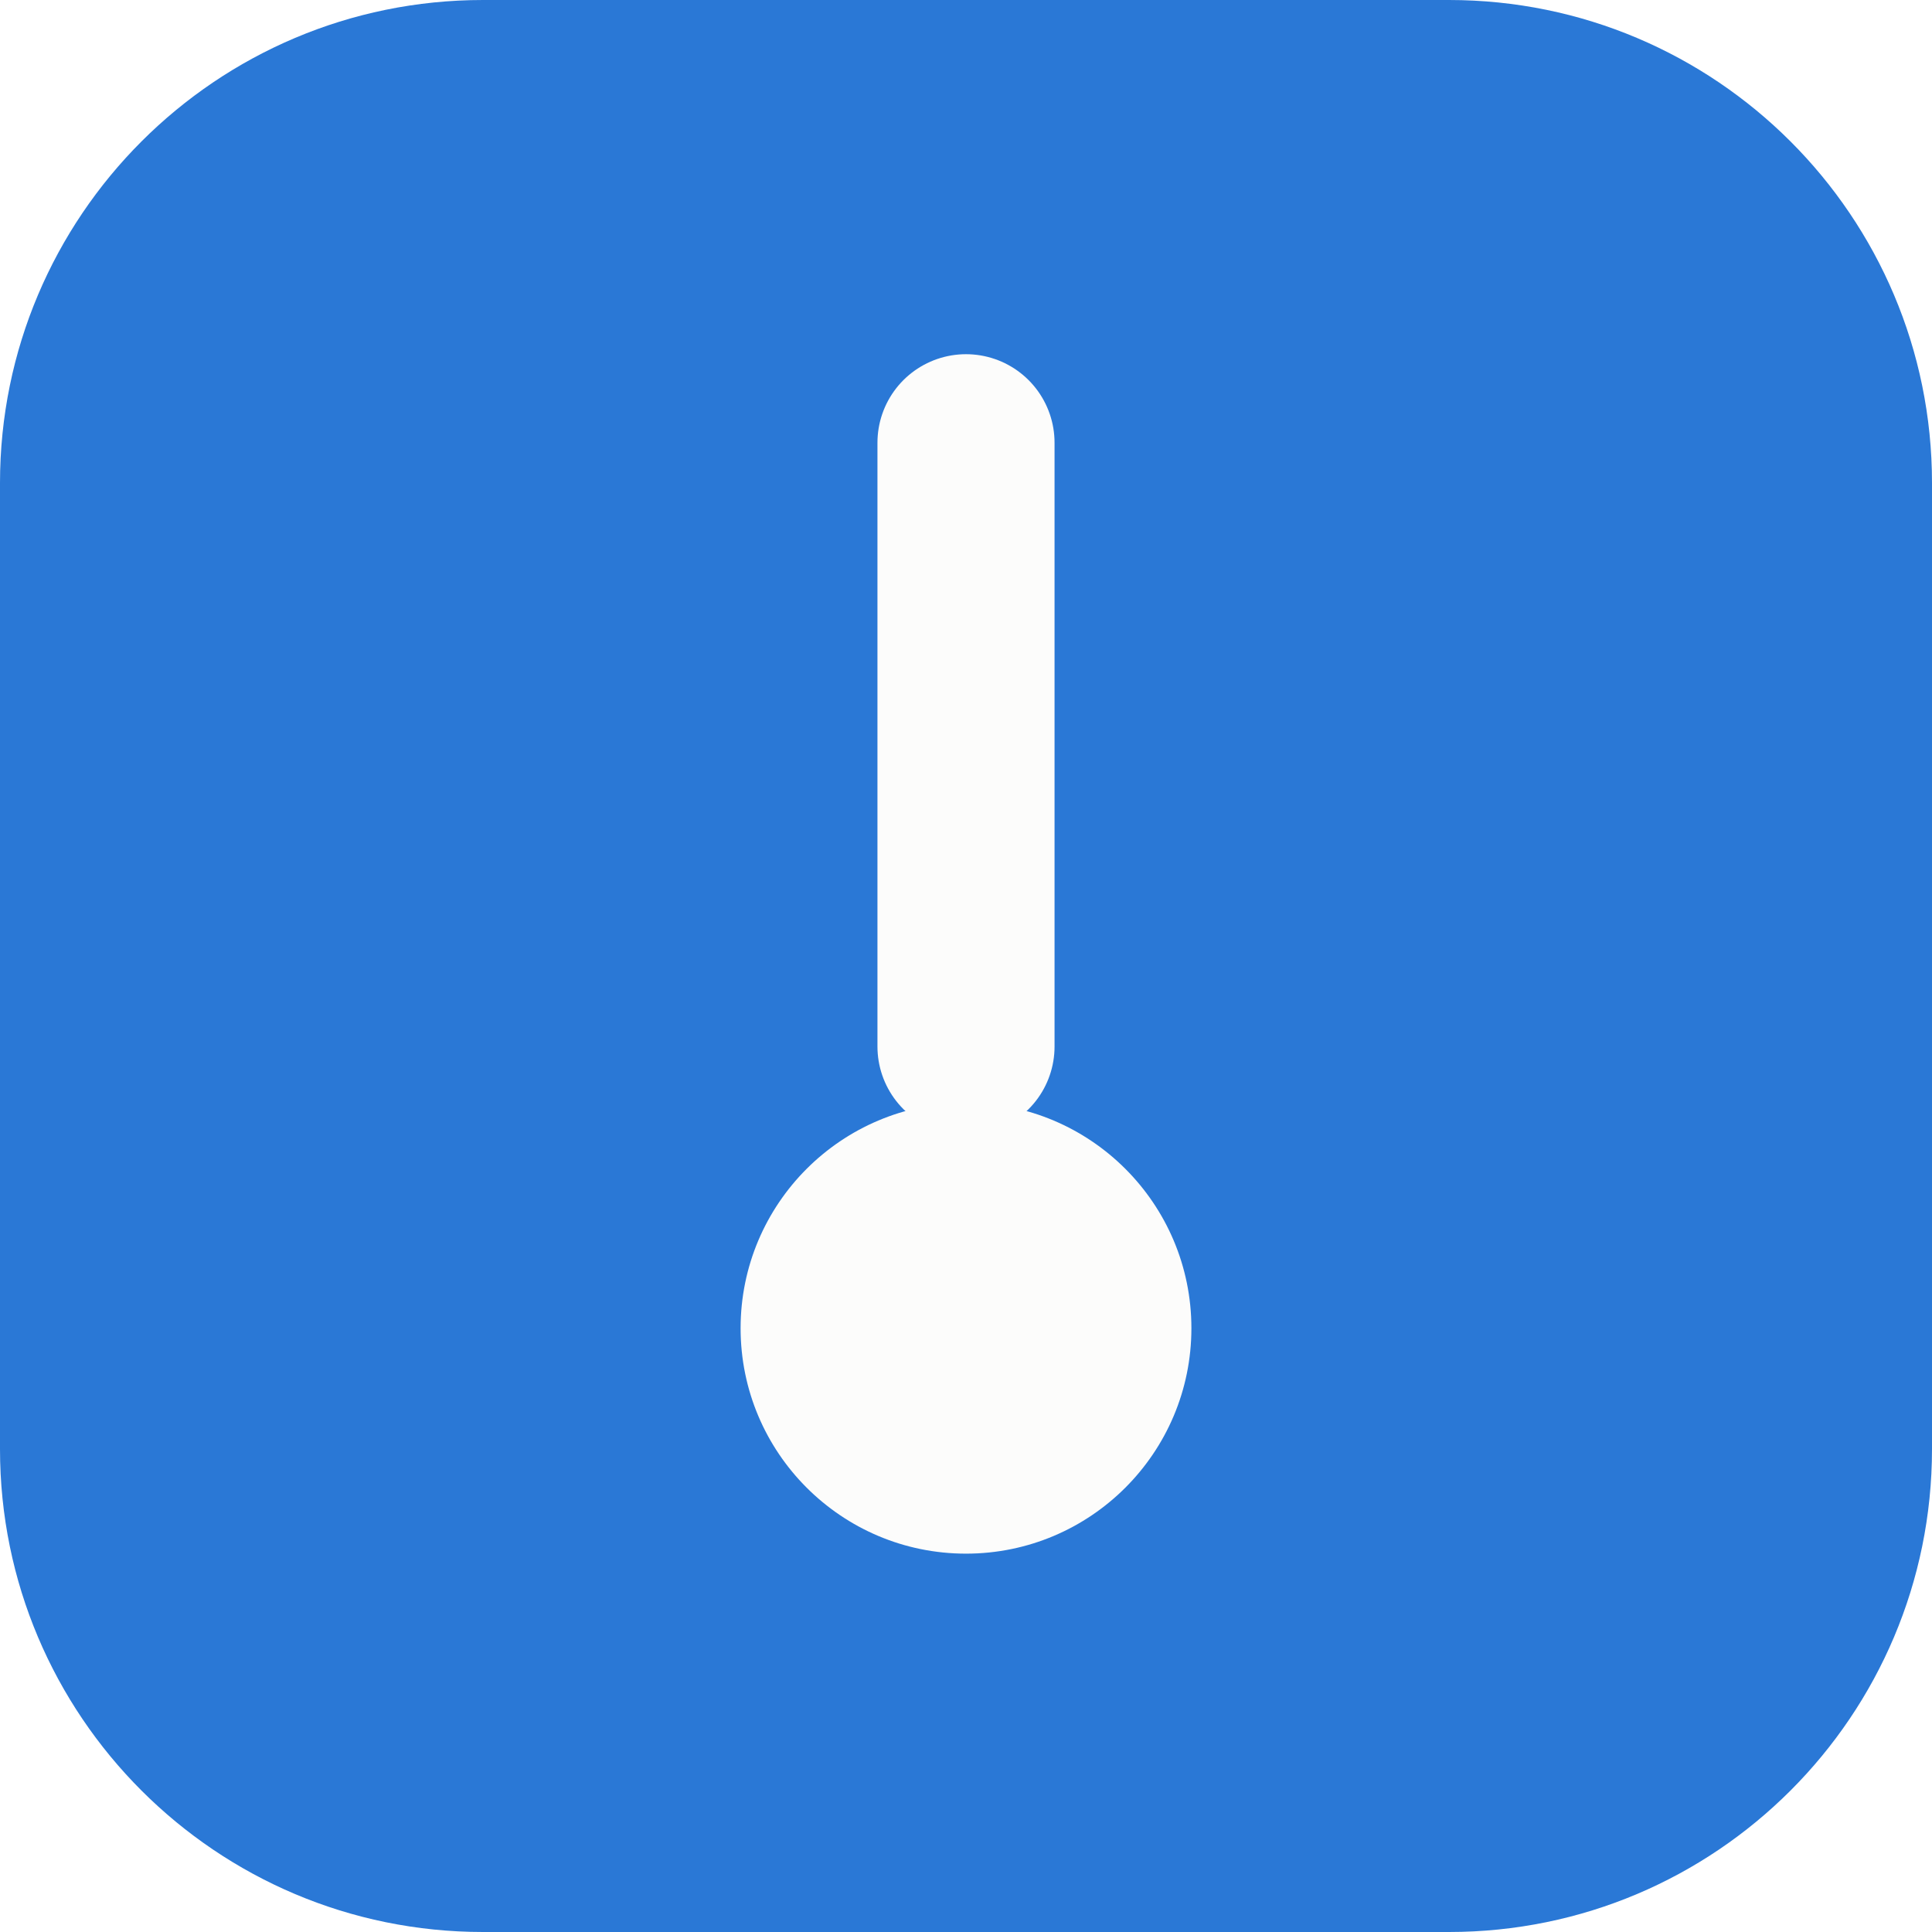
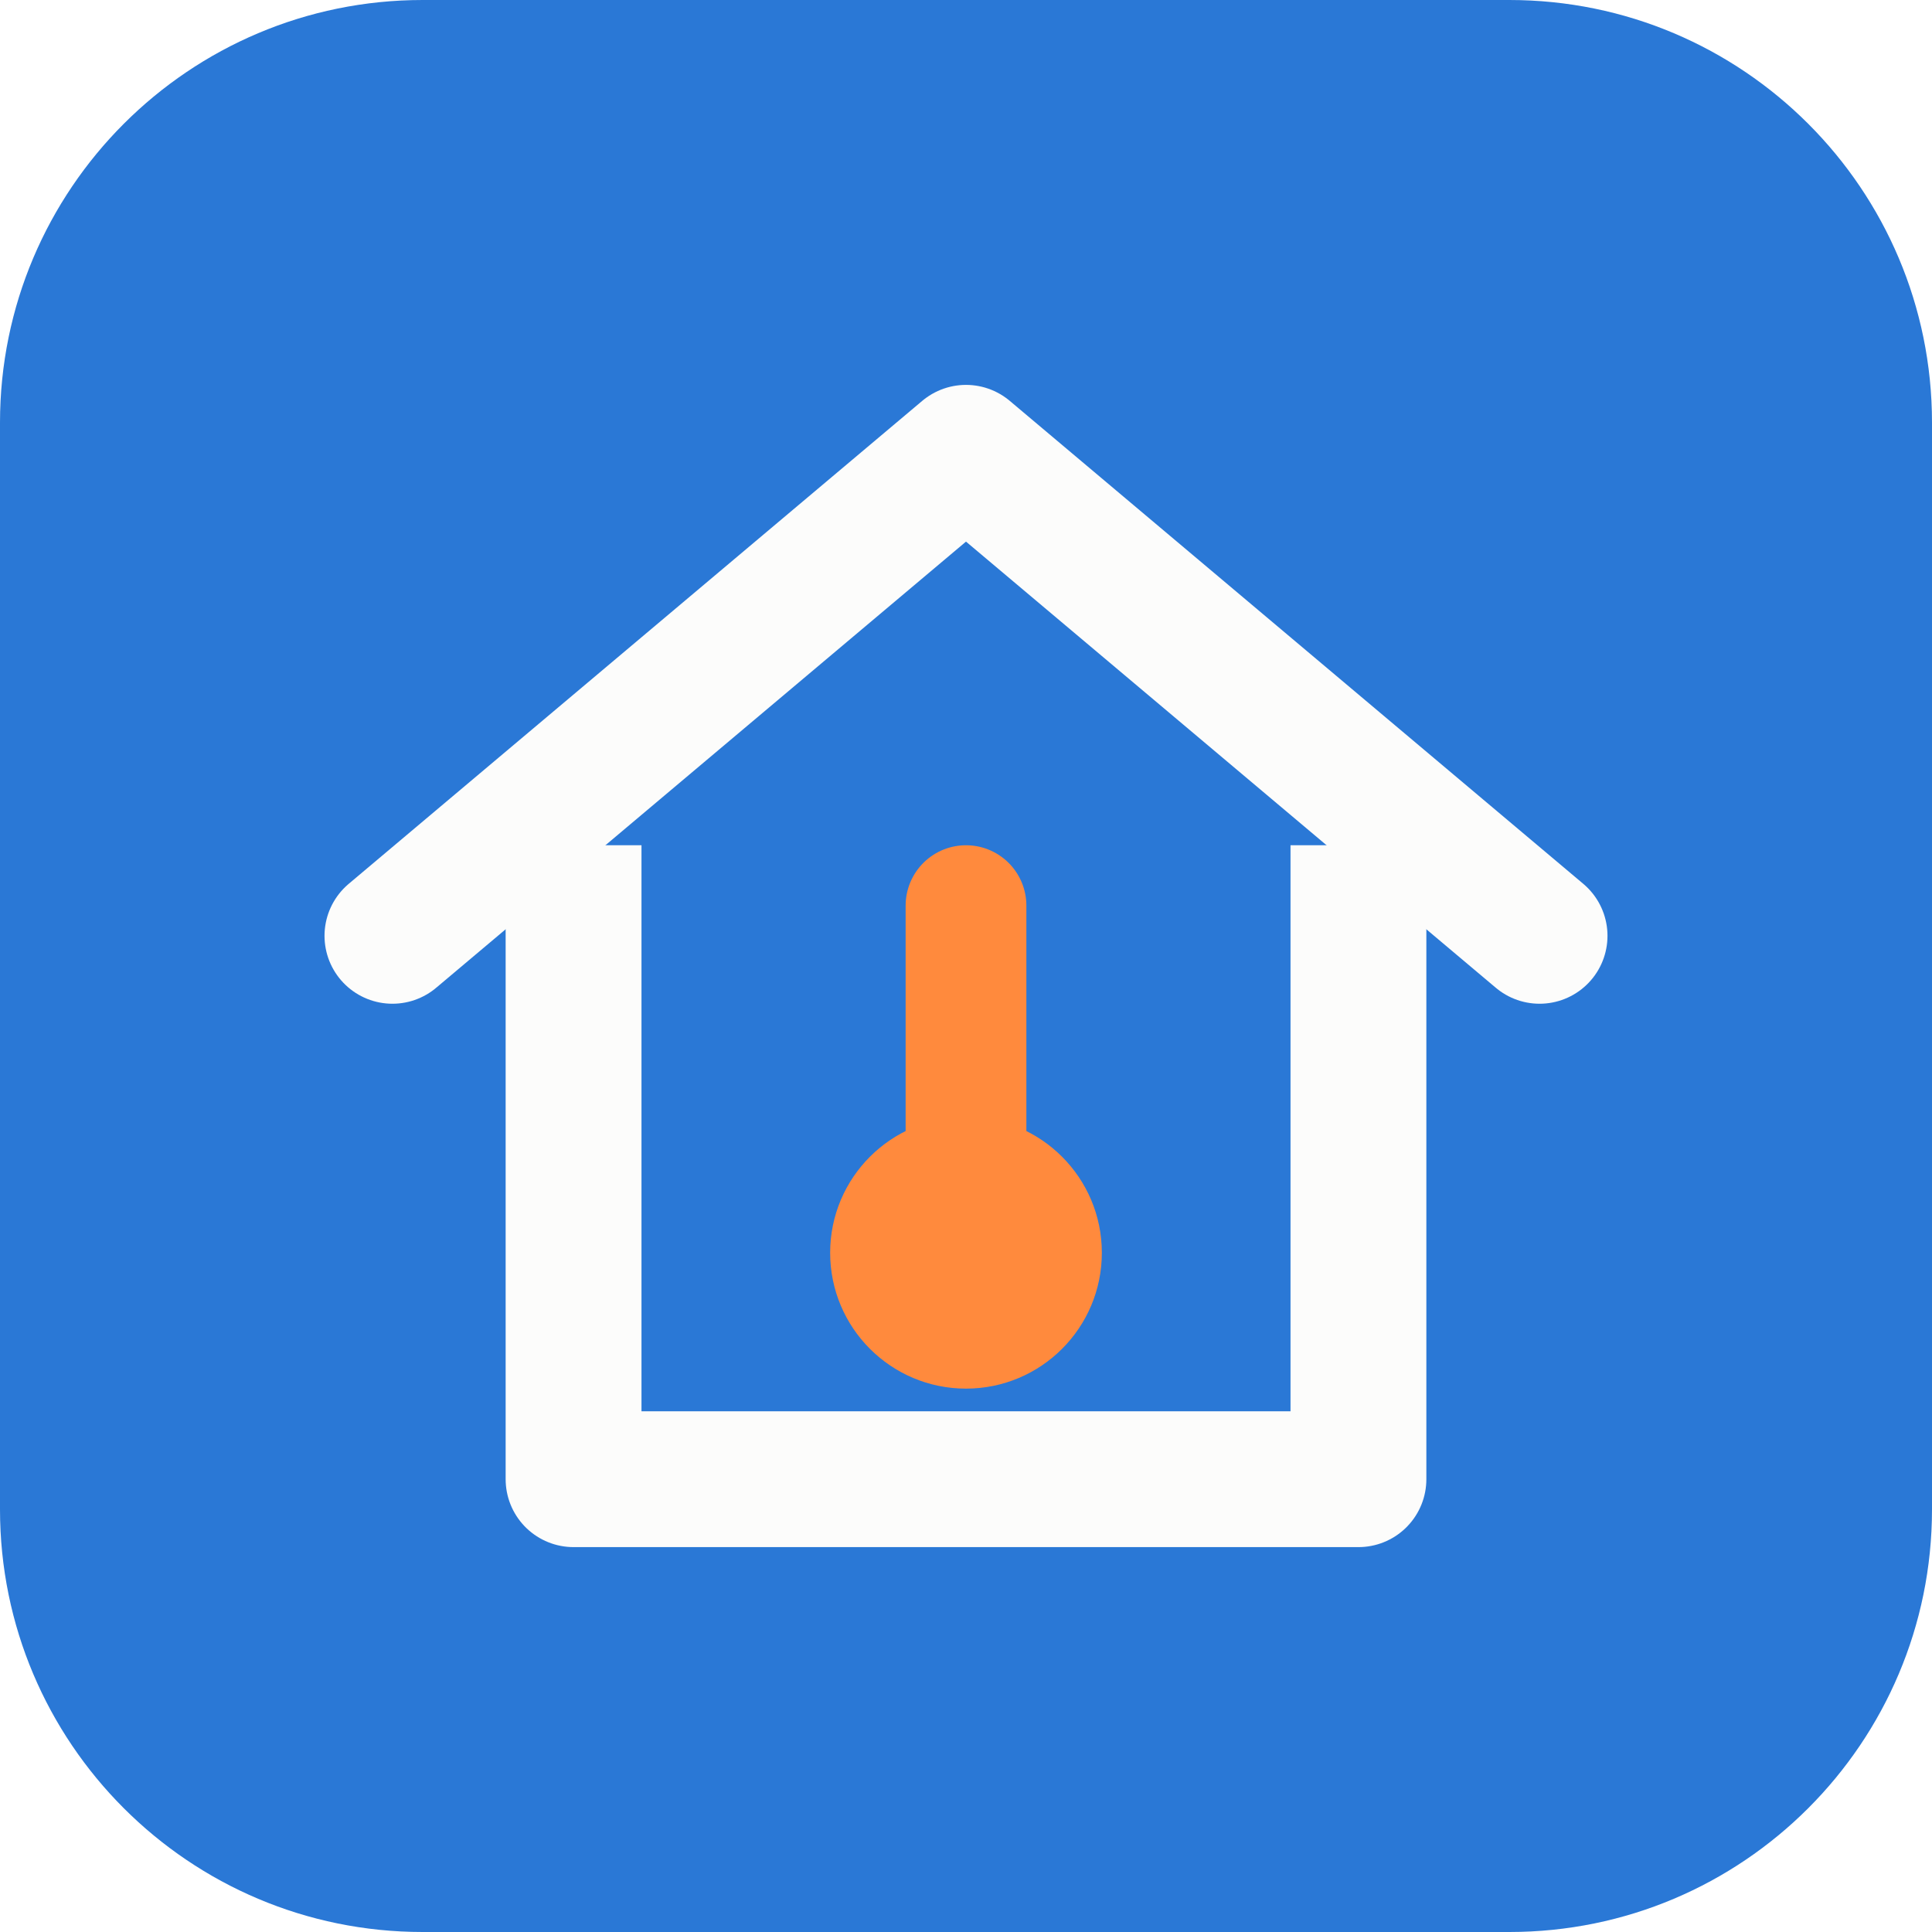
- <svg xmlns="http://www.w3.org/2000/svg" viewBox="0 0 24 24">
-   <rect width="24" height="24" rx="6" fill="#2a78d6" />
-   <line x1="12" y1="5.5" x2="12" y2="13" stroke="#fcfcfb" stroke-width="2.2" stroke-linecap="round" />
-   <circle cx="12" cy="16.5" r="2.8" fill="#fcfcfb" />
+ <svg xmlns="http://www.w3.org/2000/svg" viewBox="0 0 64 64">
+   <rect width="64" height="64" rx="14" fill="#2a78d6" />
+   <g>
+     <path d="M13 31 L32 15 L51 31" fill="none" stroke="#fcfcfb" stroke-width="4.5" stroke-linecap="round" stroke-linejoin="round" />
+     <path d="M19 28 V49 H45 V28" fill="none" stroke="#fcfcfb" stroke-width="4.5" stroke-linejoin="round" />
+     <line x1="32" y1="30" x2="32" y2="38" stroke="#ff8a3d" stroke-width="4" stroke-linecap="round" />
+     <circle cx="32" cy="41.5" r="4.5" fill="#ff8a3d" />
+   </g>
</svg>
